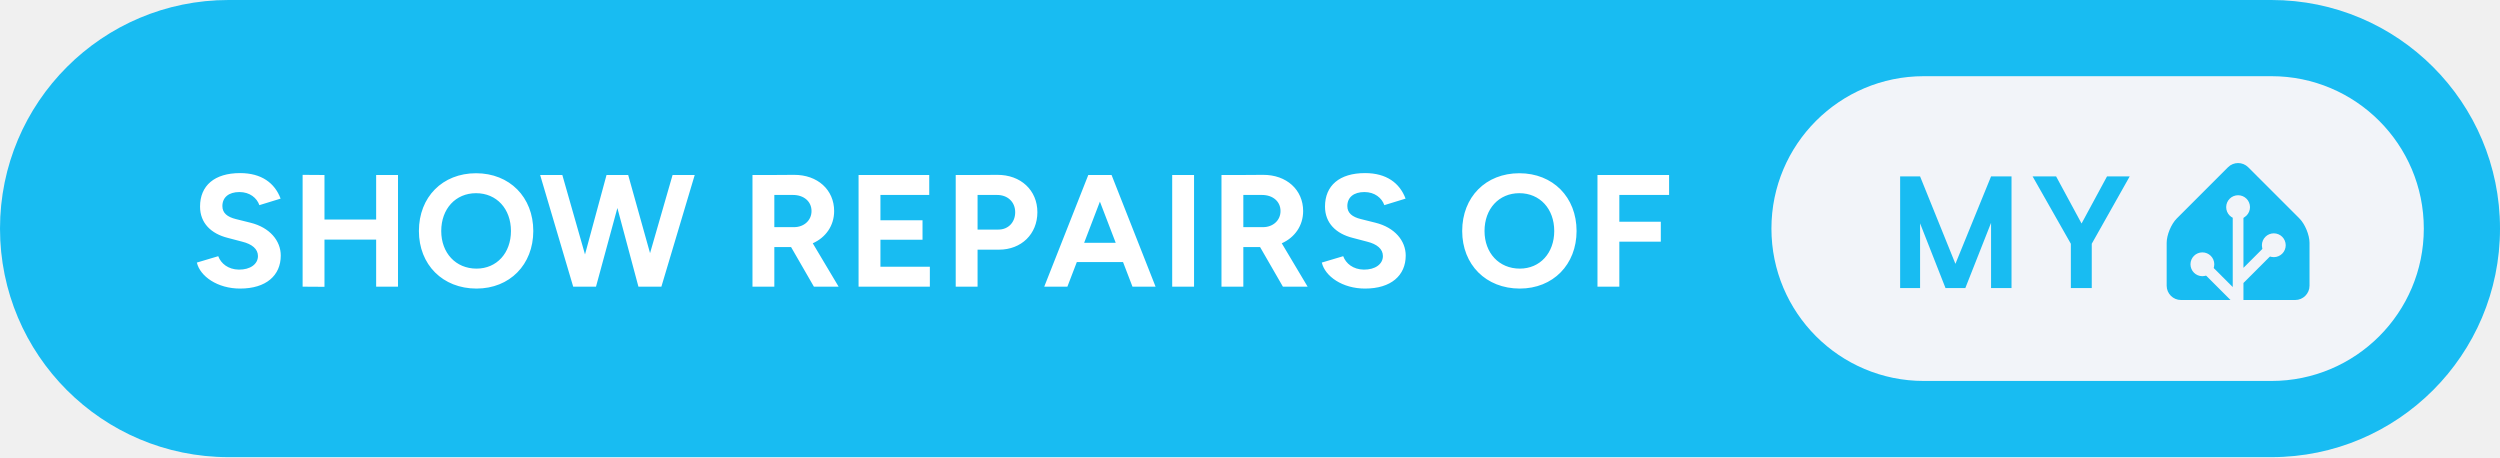
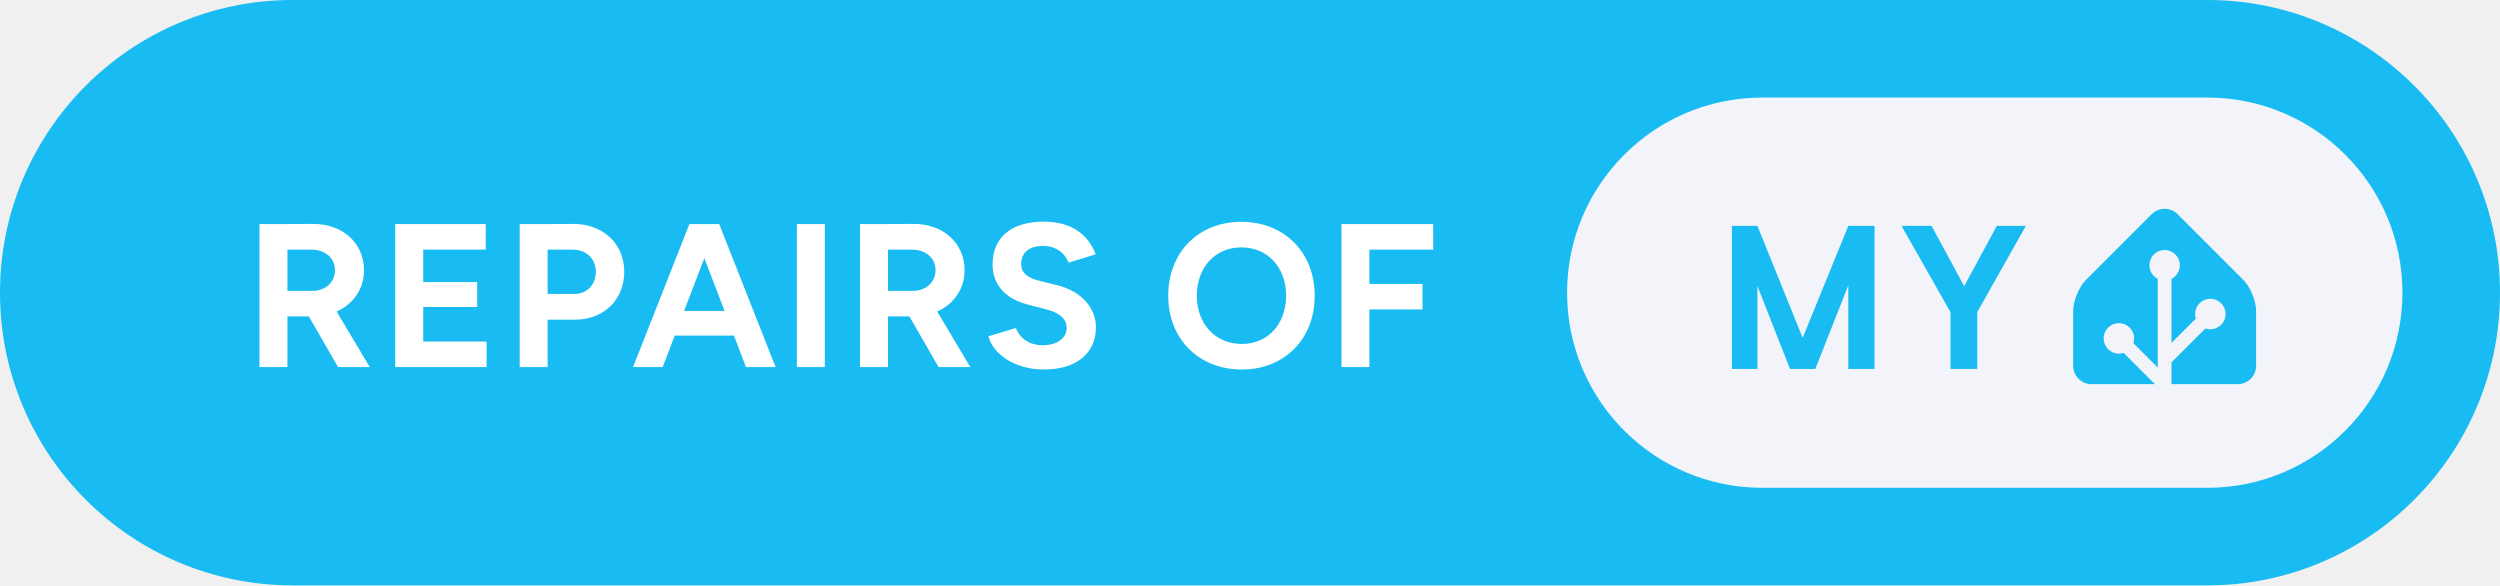
- <svg xmlns="http://www.w3.org/2000/svg" height="40" aria-label="Show repairs of My Home Assistant" style="border-radius:24px;width:auto" viewBox="0 0 525 96">
-   <rect width="525" height="96" fill="#18BCF2" rx="48" />
-   <path fill="#fff" d="M50.42 60.6c5.46 0 8.54-2.75 8.54-6.93 0-3.12-2.31-5.9-6.36-6.9L49.51 46c-1.74-.44-2.81-1.24-2.81-2.72 0-1.84 1.34-2.95 3.58-2.95 2.18 0 3.66 1.24 4.19 2.75l4.46-1.37c-1.24-3.29-4.02-5.36-8.51-5.36-5.36 0-8.41 2.61-8.41 7.03 0 3.49 2.35 5.7 5.8 6.57l3.04.8c2.08.51 3.32 1.54 3.32 3.02 0 1.71-1.64 2.88-4.02 2.85-2.24-.04-3.75-1.28-4.32-2.82l-4.49 1.34c.67 2.88 4.32 5.46 9.08 5.46m13.13-.4 4.59.03v-9.91h10.85v9.88h4.59V36.75h-4.59v9.35H68.14v-9.35l-4.59-.03Zm36.52.4c6.96 0 11.92-5.02 11.92-12.09 0-7.1-4.96-12.13-12.02-12.13-7.04 0-12 4.99-12 12.13 0 7.07 4.99 12.09 12.1 12.09m0-4.19c-4.36 0-7.41-3.28-7.41-7.9 0-4.66 3.02-7.94 7.31-7.94 4.32 0 7.33 3.28 7.33 7.94 0 4.62-2.98 7.9-7.23 7.9m20.3 3.79h4.79l4.49-16.52 4.42 16.52h4.82l7-23.45h-4.65l-4.73 16.41-4.59-16.41h-4.55l-4.52 16.68-4.76-16.68h-4.66Zm37.65 0h4.59v-8.31h3.52l4.79 8.31h5.19l-5.43-9.11c2.72-1.21 4.49-3.69 4.49-6.77 0-4.45-3.48-7.64-8.44-7.6l-4.66.03h-4.05Zm8.51-19.26c2.28 0 3.89 1.37 3.89 3.38 0 1.98-1.61 3.38-3.66 3.38h-4.15v-6.76ZM180.3 60.2h14.97v-4.19h-10.38v-5.66h8.84v-4.09h-8.84v-5.32h10.25v-4.19H180.3Zm20.4 0h4.59v-7.77h4.49c4.72 0 8.07-3.29 8.07-7.87 0-4.59-3.48-7.88-8.44-7.84l-4.66.03h-4.05Zm8.61-19.26c2.28-.04 3.88 1.47 3.88 3.62 0 2.14-1.47 3.65-3.51 3.65h-4.39v-7.27Zm9.98 19.26h4.86l1.98-5.16h9.71l1.98 5.16h4.85l-9.24-23.45h-4.89Zm8.38-9.21 3.31-8.65 3.32 8.65Zm18.49 9.21h4.59V36.75h-4.59Zm10.35 0h4.59v-8.31h3.52l4.79 8.31h5.19l-5.43-9.11c2.72-1.21 4.49-3.69 4.49-6.77 0-4.45-3.48-7.64-8.44-7.6l-4.66.03h-4.05Zm8.51-19.26c2.28 0 3.89 1.37 3.89 3.38 0 1.98-1.61 3.38-3.66 3.38h-4.15v-6.76Zm21.64 19.66c5.46 0 8.54-2.75 8.54-6.93 0-3.12-2.31-5.9-6.36-6.9l-3.08-.77c-1.75-.44-2.82-1.24-2.82-2.72 0-1.84 1.34-2.95 3.59-2.95 2.17 0 3.65 1.24 4.18 2.75l4.46-1.37c-1.24-3.29-4.02-5.36-8.51-5.36-5.36 0-8.41 2.61-8.41 7.03 0 3.49 2.35 5.7 5.8 6.57l3.05.8c2.07.51 3.31 1.54 3.31 3.02 0 1.71-1.64 2.88-4.02 2.85-2.24-.04-3.75-1.28-4.32-2.82l-4.49 1.34c.67 2.88 4.32 5.46 9.08 5.46m32.5 0c6.96 0 11.92-5.02 11.92-12.09 0-7.1-4.96-12.13-12.02-12.13-7.04 0-12 4.99-12 12.13 0 7.07 4.99 12.09 12.1 12.09m0-4.19c-4.36 0-7.41-3.28-7.41-7.9 0-4.66 3.02-7.94 7.31-7.94 4.32 0 7.33 3.28 7.33 7.94 0 4.62-2.98 7.9-7.23 7.9m16.31 3.79h4.59v-9.45h8.71v-4.18h-8.71v-5.63h10.45v-4.19h-15.04Z" />
-   <g style="transform:translate(28px,0)">
+ <svg xmlns="http://www.w3.org/2000/svg" height="40" aria-label="Repairs of My Home Assistant" style="border-radius:24px;width:auto" viewBox="0 0 410 96">
+   <rect width="410" height="96" fill="#18BCF2" rx="48" />
+   <path fill="#fff" d="M42.55 60.2h4.59v-8.31h3.51l4.79 8.31h5.2l-5.43-9.11c2.71-1.21 4.49-3.69 4.49-6.77 0-4.45-3.49-7.64-8.44-7.6l-4.66.03h-4.05Zm8.5-19.26c2.28 0 3.89 1.37 3.89 3.38 0 1.98-1.61 3.38-3.65 3.38h-4.15v-6.76ZM64.82 60.2H79.8v-4.19H69.41v-5.66h8.85v-4.09h-8.85v-5.32h10.25v-4.19H64.82Zm20.41 0h4.58v-7.77h4.49c4.73 0 8.08-3.29 8.08-7.87 0-4.59-3.49-7.88-8.44-7.84l-4.66.03h-4.05Zm8.6-19.26c2.28-.04 3.89 1.47 3.89 3.62 0 2.14-1.47 3.65-3.52 3.65h-4.39v-7.27Zm9.99 19.26h4.86l1.97-5.16h9.72l1.97 5.16h4.86l-9.25-23.45h-4.89Zm8.37-9.21 3.32-8.65 3.32 8.65Zm18.49 9.21h4.59V36.75h-4.59Zm10.36 0h4.59v-8.31h3.51l4.79 8.31h5.2l-5.43-9.11c2.71-1.21 4.49-3.69 4.49-6.77 0-4.45-3.49-7.64-8.44-7.6l-4.66.03h-4.05Zm8.5-19.26c2.28 0 3.89 1.37 3.89 3.38 0 1.98-1.61 3.38-3.65 3.38h-4.15v-6.76Zm21.65 19.66c5.46 0 8.54-2.75 8.54-6.93 0-3.12-2.31-5.9-6.37-6.9l-3.08-.77c-1.74-.44-2.81-1.24-2.81-2.72 0-1.84 1.34-2.95 3.58-2.95 2.18 0 3.65 1.24 4.19 2.75l4.45-1.37c-1.23-3.29-4.02-5.36-8.5-5.36-5.36 0-8.41 2.61-8.41 7.03 0 3.49 2.34 5.7 5.79 6.57l3.05.8c2.08.51 3.32 1.54 3.32 3.02 0 1.71-1.64 2.88-4.02 2.85-2.25-.04-3.75-1.28-4.32-2.82l-4.49 1.34c.67 2.88 4.32 5.46 9.08 5.46m32.49 0c6.97 0 11.93-5.02 11.93-12.09 0-7.1-4.96-12.13-12.03-12.13-7.03 0-11.99 4.99-11.99 12.13 0 7.07 4.99 12.09 12.09 12.09m0-4.19c-4.35 0-7.4-3.28-7.4-7.9 0-4.66 3.01-7.94 7.3-7.94 4.32 0 7.34 3.28 7.34 7.94 0 4.62-2.98 7.9-7.24 7.9M220 60.2h4.58v-9.45h8.71v-4.18h-8.71v-5.63h10.46v-4.19H220Z" />
+   <g style="transform:translate(-87px,0)">
    <rect width="137" height="64" x="344" y="16" fill="#F2F4F9" rx="32" />
    <path fill="#18BCF2" d="M394.419 37.047V60.5h-4.297V46.797L384.716 60.5h-4.157l-5.343-13.594V60.5h-4.188V37.047h4.188l7.422 18.36 7.484-18.36zm9.365 0 5.344 9.89 5.344-9.89h4.766l-7.969 14.14V60.5h-4.391v-9.312l-8.031-14.141zM457 60c0 1.65-1.35 3-3 3h-24c-1.65 0-3-1.35-3-3v-9c0-1.65.95-3.95 2.12-5.12l10.76-10.76a3 3 0 0 1 4.24 0l10.76 10.76c1.17 1.17 2.12 3.47 2.12 5.12z" />
    <path fill="#F2F4F9" stroke="#F2F4F9" d="M442 45.5a2 2 0 1 0 0-4 2 2 0 0 0 0 4Z" />
    <path fill="#F2F4F9" stroke="#F2F4F9" stroke-miterlimit="10" d="M449.5 53.5a2 2 0 1 0 0-4 2 2 0 0 0 0 4ZM434.5 57.5a2 2 0 1 0 0-4 2 2 0 0 0 0 4Z" />
    <path fill="none" stroke="#F2F4F9" stroke-miterlimit="10" stroke-width="2.25" d="M442 43.48V63l-7.5-7.5M449.5 51.46l-7.41 7.41" />
  </g>
</svg>
